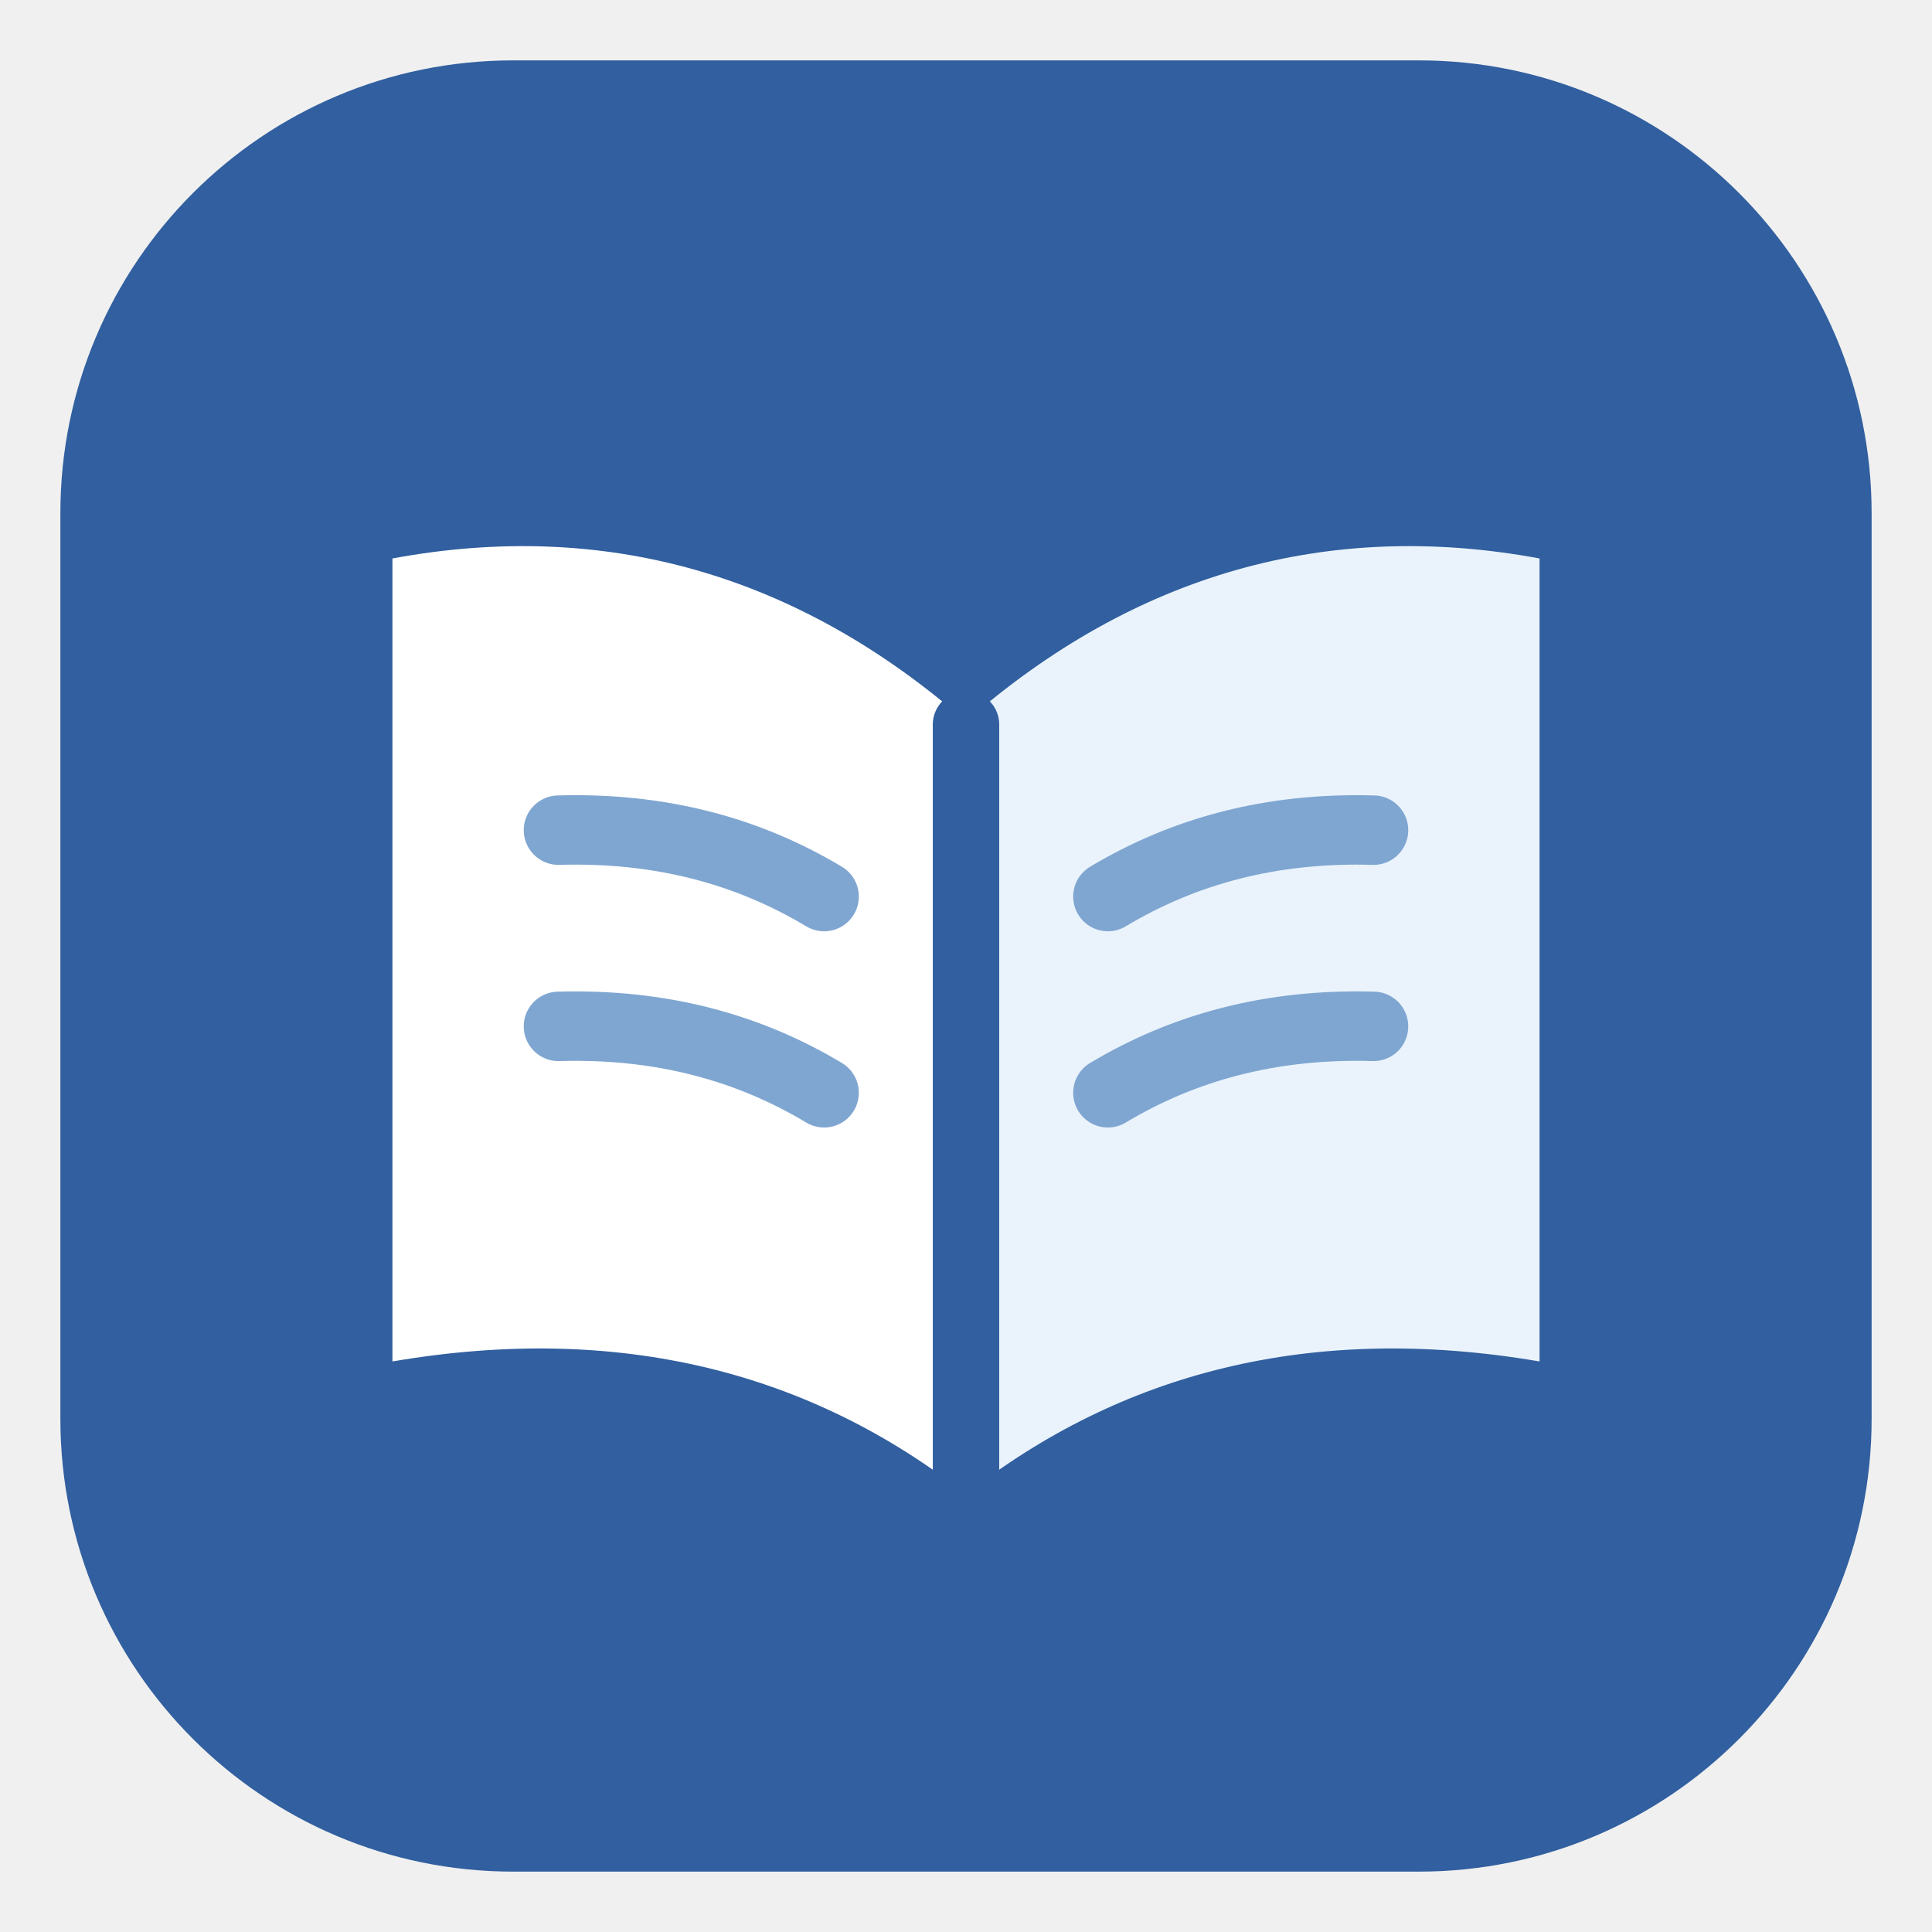
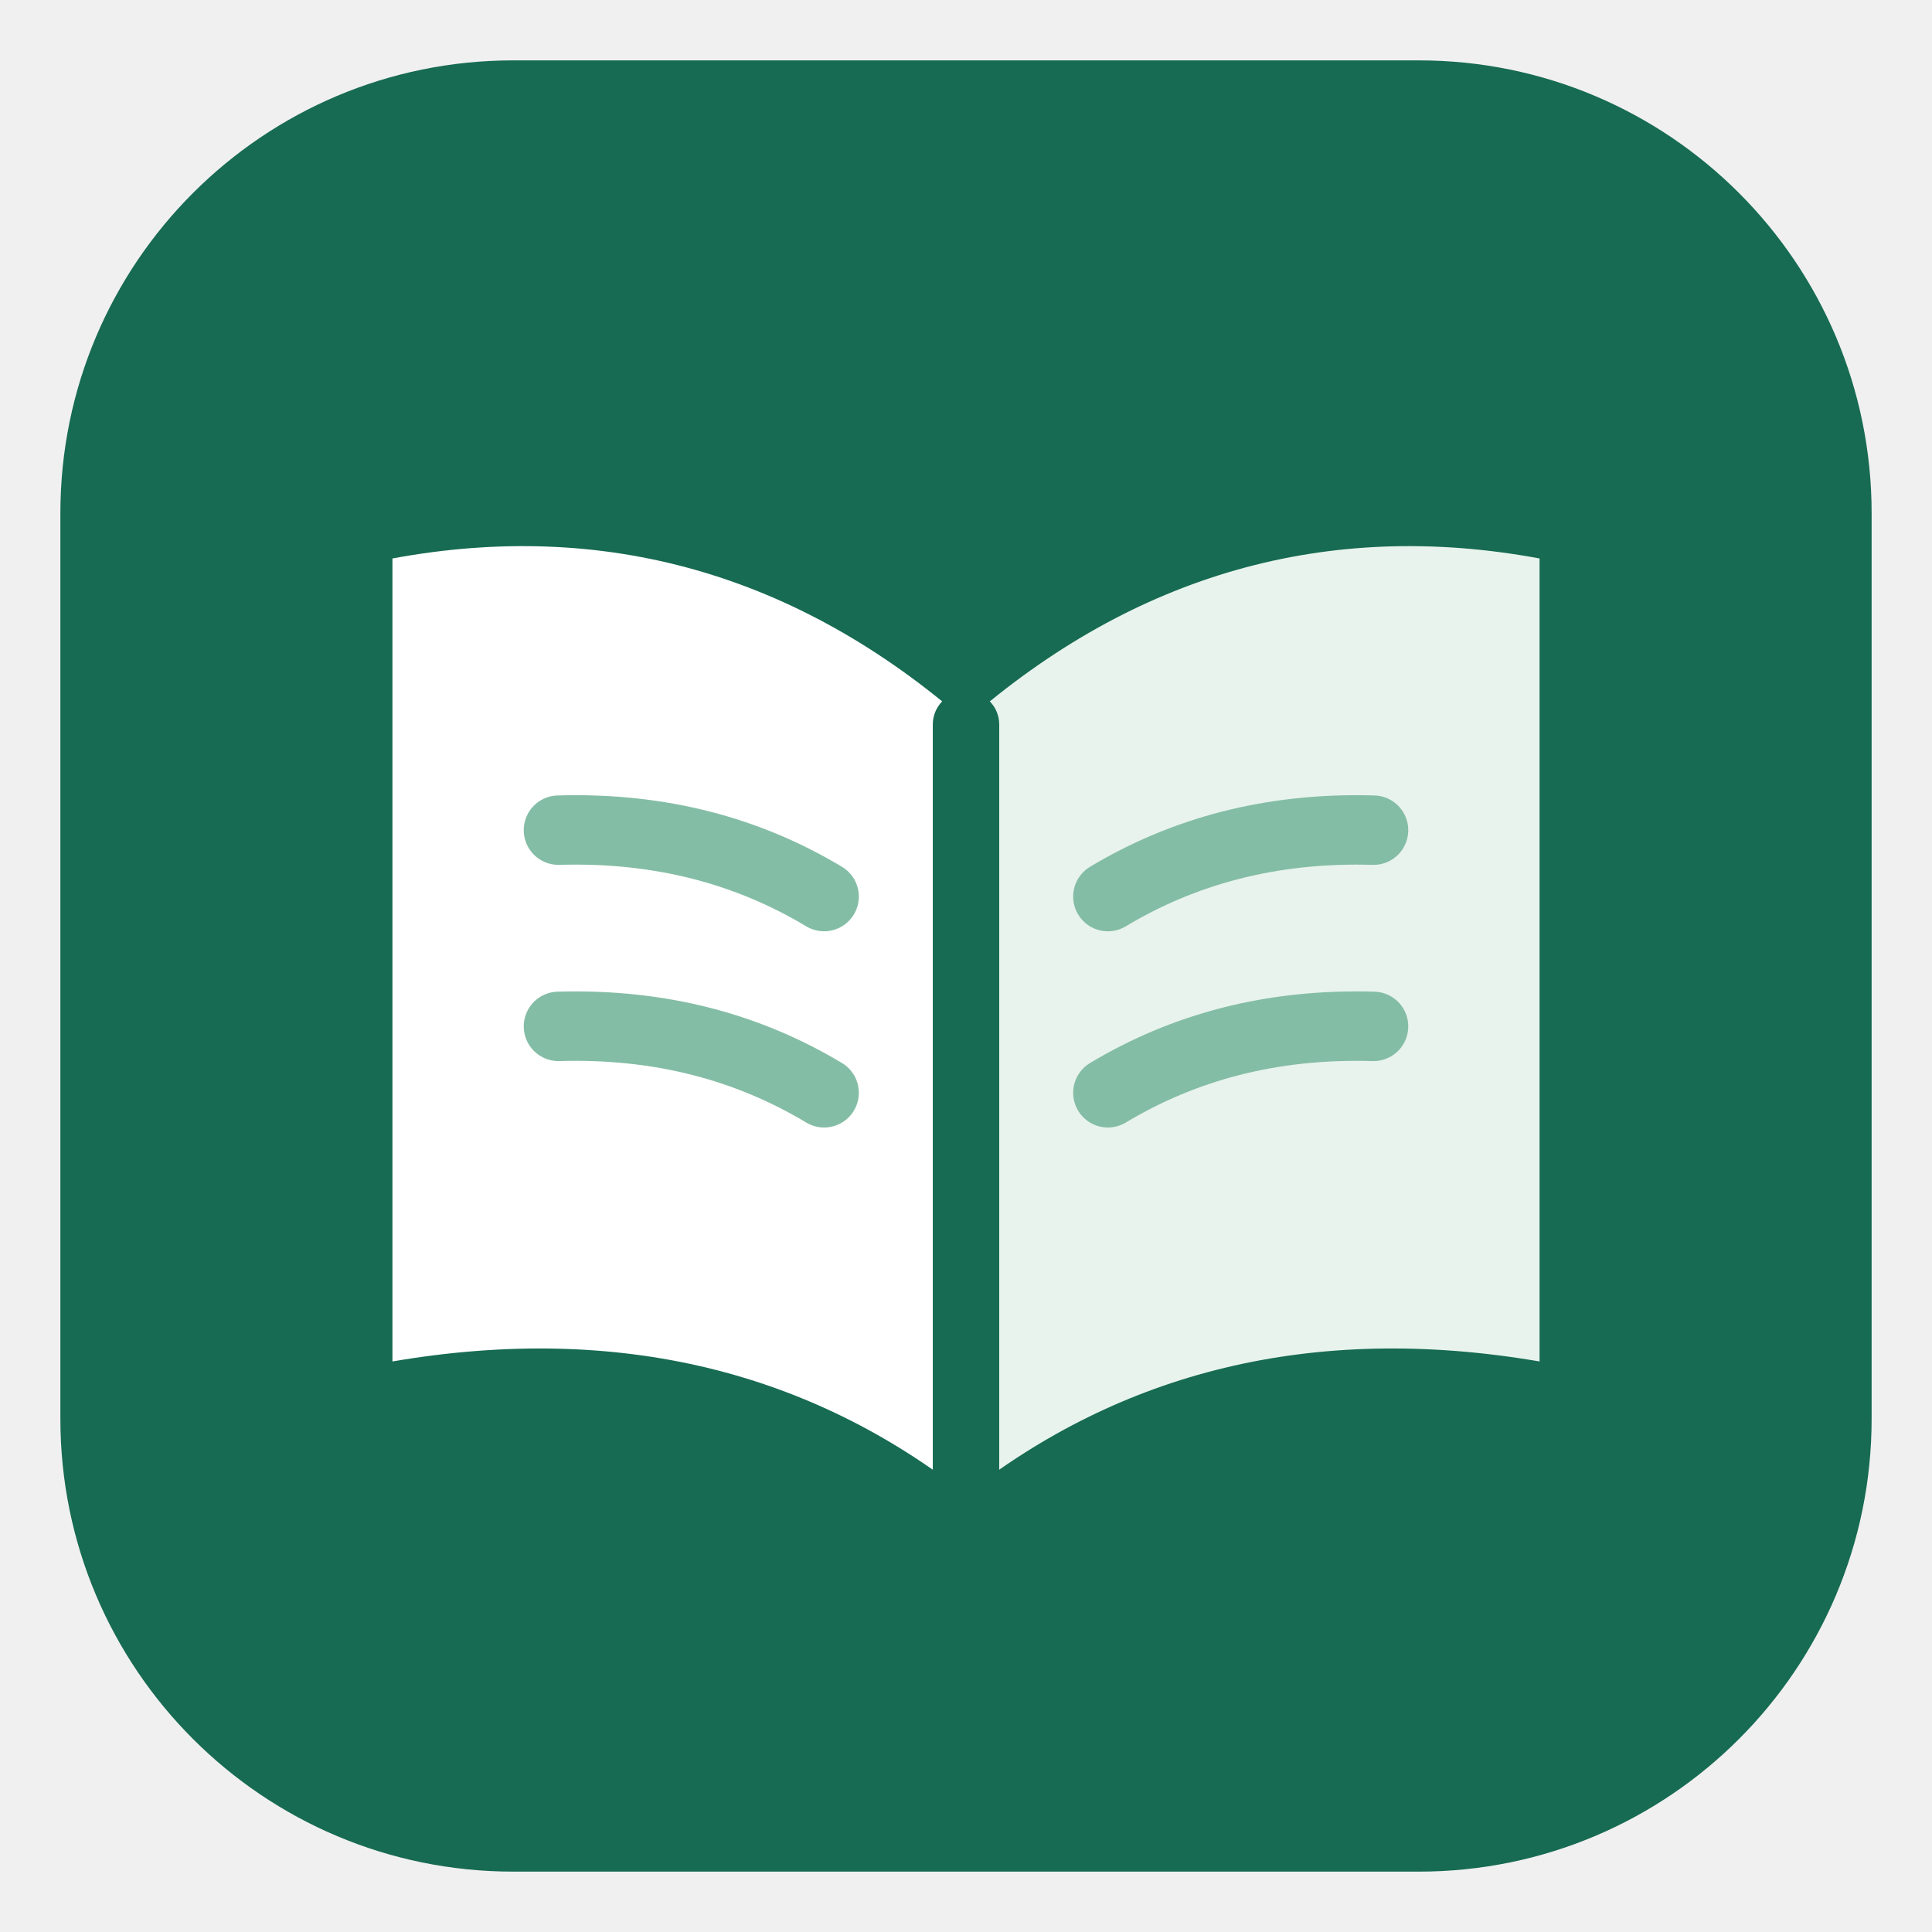
<svg xmlns="http://www.w3.org/2000/svg" width="64" height="64" viewBox="0 0 64 64" role="img" aria-label="EduThemes">
-   <rect x="2" y="2" width="60" height="60" rx="15" fill="#315f9f" />
+   <rect x="2" y="2" width="60" height="60" rx="15" fill="#176b52" />
  <path d="M13 18.5c7-1.3 13.4.5 19 5.4v25.6c-5.1-4-11.4-5.7-19-4.4V18.5Z" fill="#fff" />
-   <path d="M51 18.5c-7-1.3-13.4.5-19 5.4v25.6c5.1-4 11.4-5.7 19-4.4V18.5Z" fill="#eaf3fc" />
-   <path d="M32 24v25.5" fill="none" stroke="#315f9f" stroke-width="2.2" stroke-linecap="round" />
-   <path d="M18.5 27.5c3.4-.1 6.3.7 8.8 2.2M18.5 34c3.4-.1 6.3.7 8.8 2.2M45.5 27.5c-3.4-.1-6.3.7-8.8 2.2M45.5 34c-3.4-.1-6.3.7-8.8 2.2" fill="none" stroke="#7fa6d1" stroke-width="2.3" stroke-linecap="round" />
+   <path d="M51 18.5c-7-1.3-13.4.5-19 5.4v25.6c5.1-4 11.4-5.7 19-4.4V18.5Z" fill="#e8f3ed" />
+   <path d="M32 24v25.5" fill="none" stroke="#176b52" stroke-width="2.2" stroke-linecap="round" />
+   <path d="M18.5 27.5c3.4-.1 6.3.7 8.8 2.2M18.5 34c3.4-.1 6.3.7 8.8 2.2M45.5 27.5c-3.4-.1-6.3.7-8.8 2.2M45.5 34c-3.4-.1-6.3.7-8.8 2.2" fill="none" stroke="#84bda5" stroke-width="2.3" stroke-linecap="round" />
</svg>
